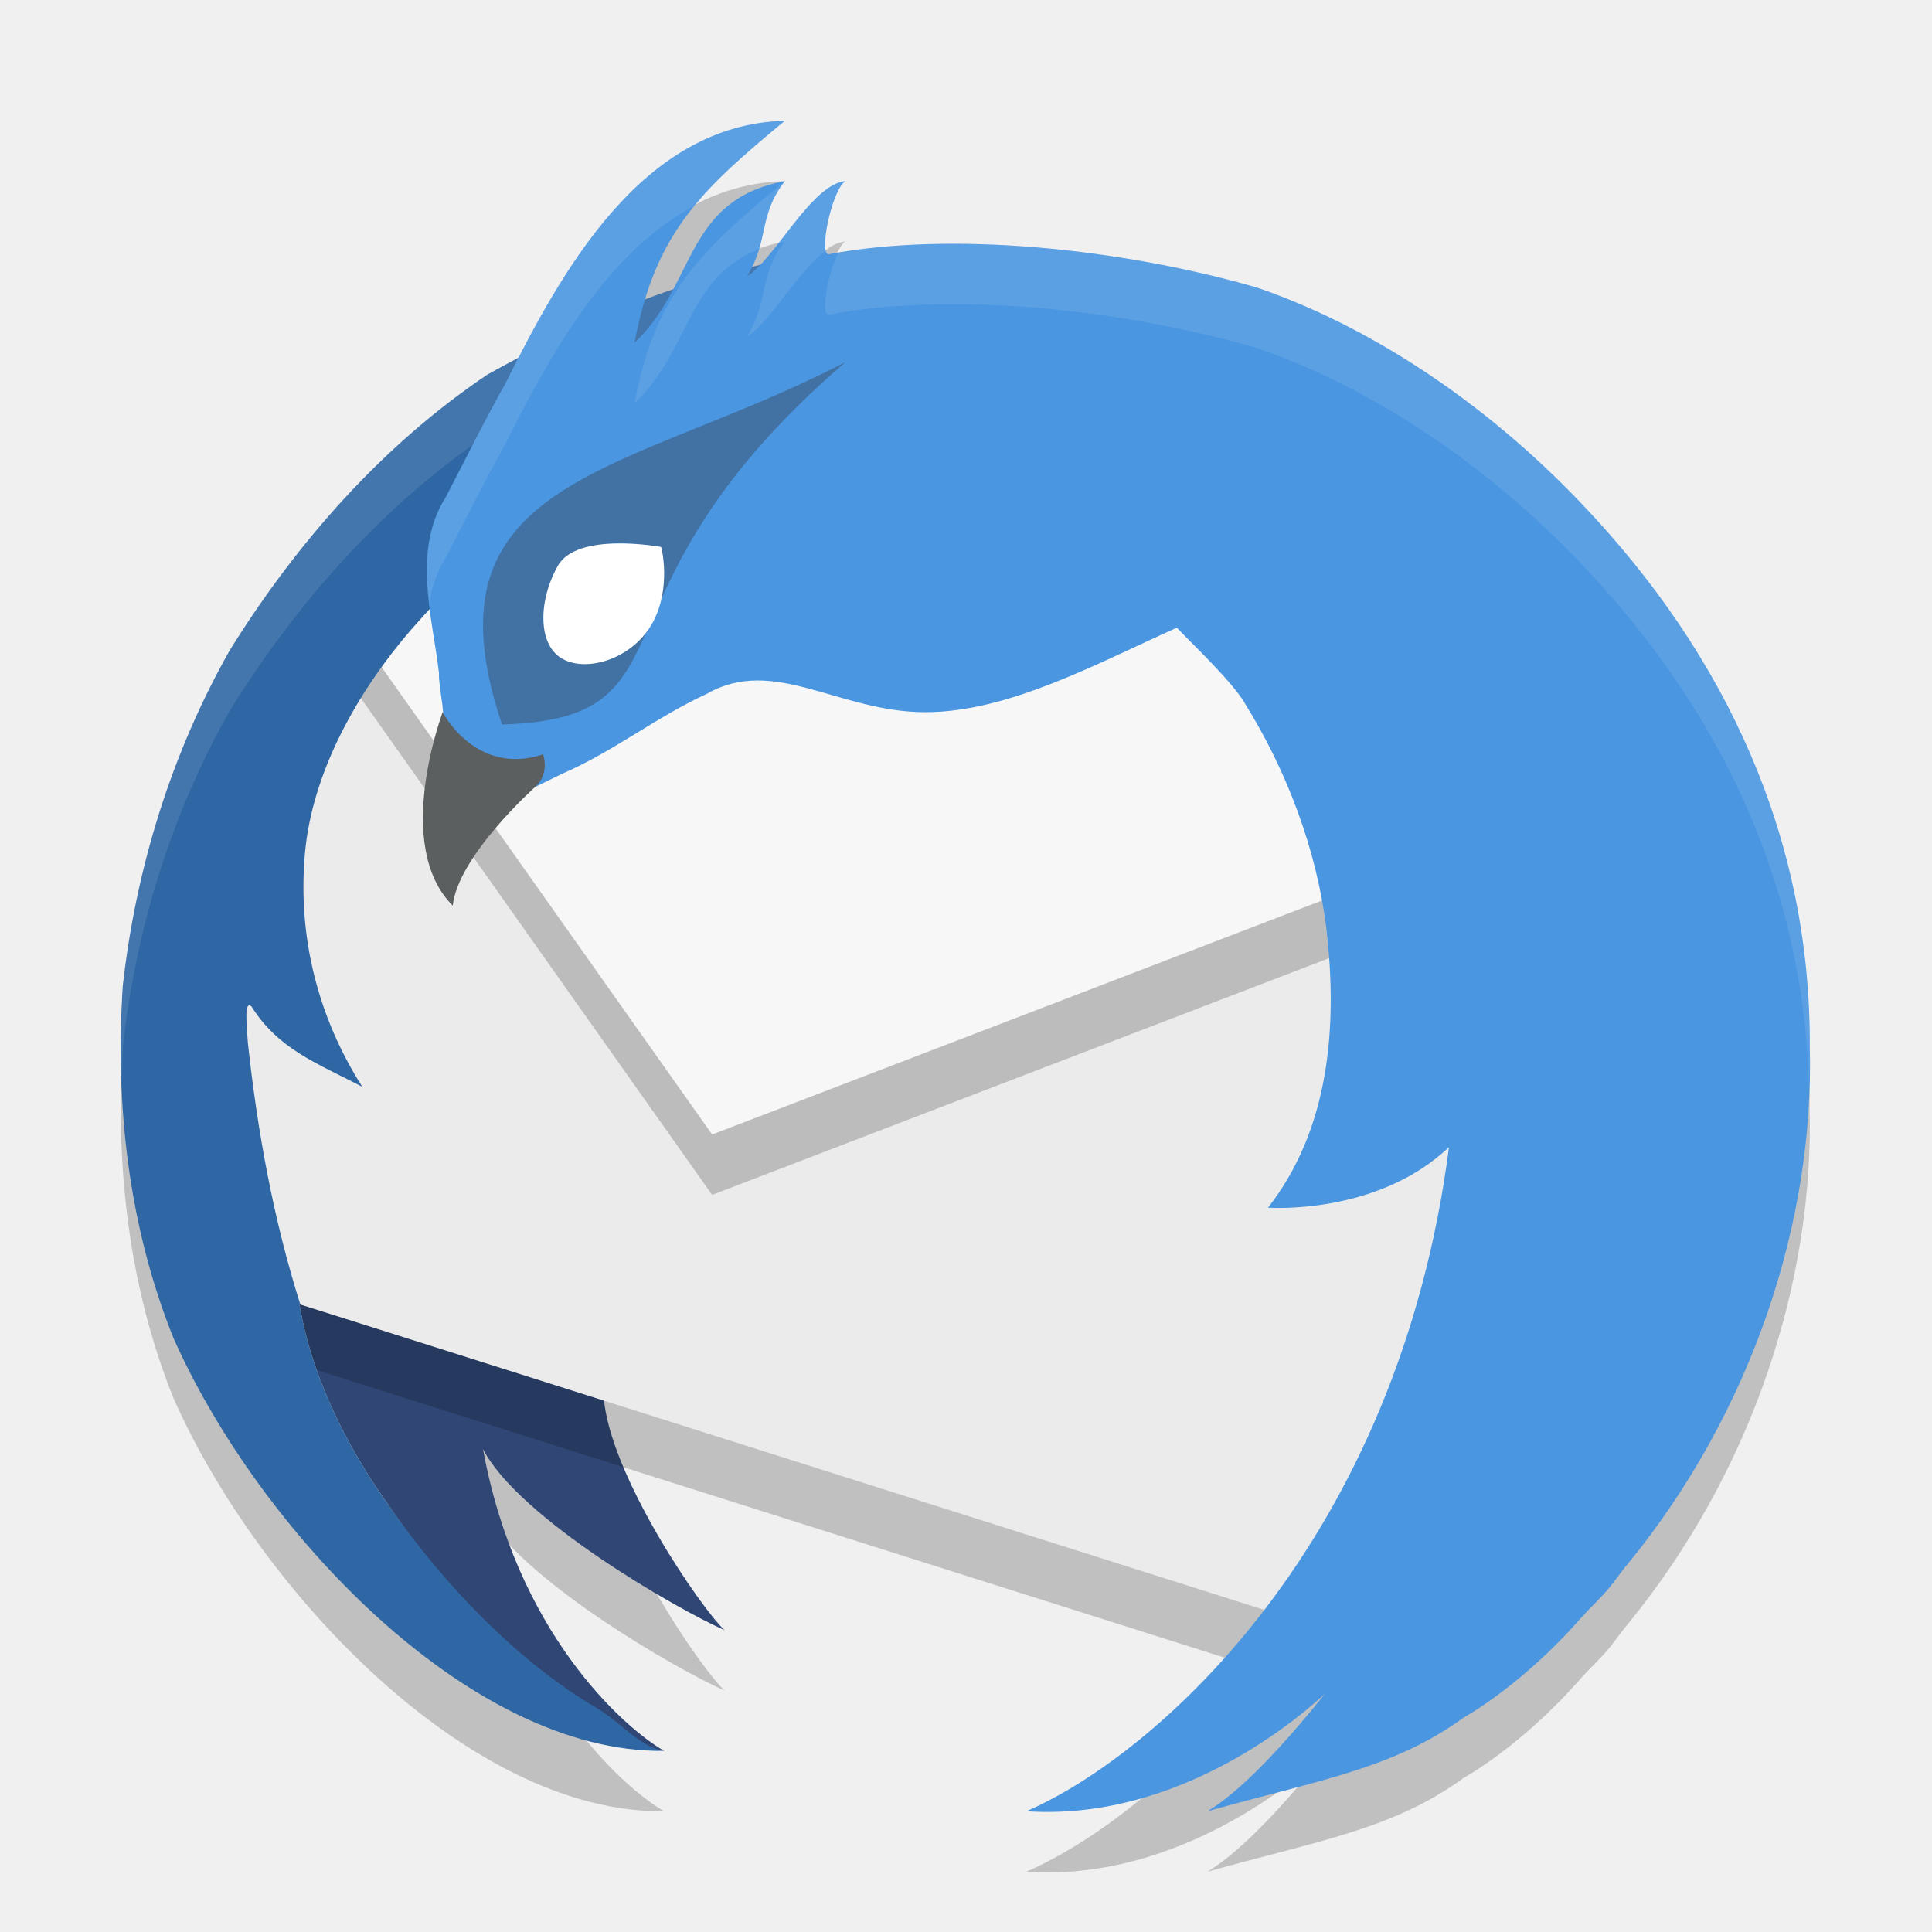
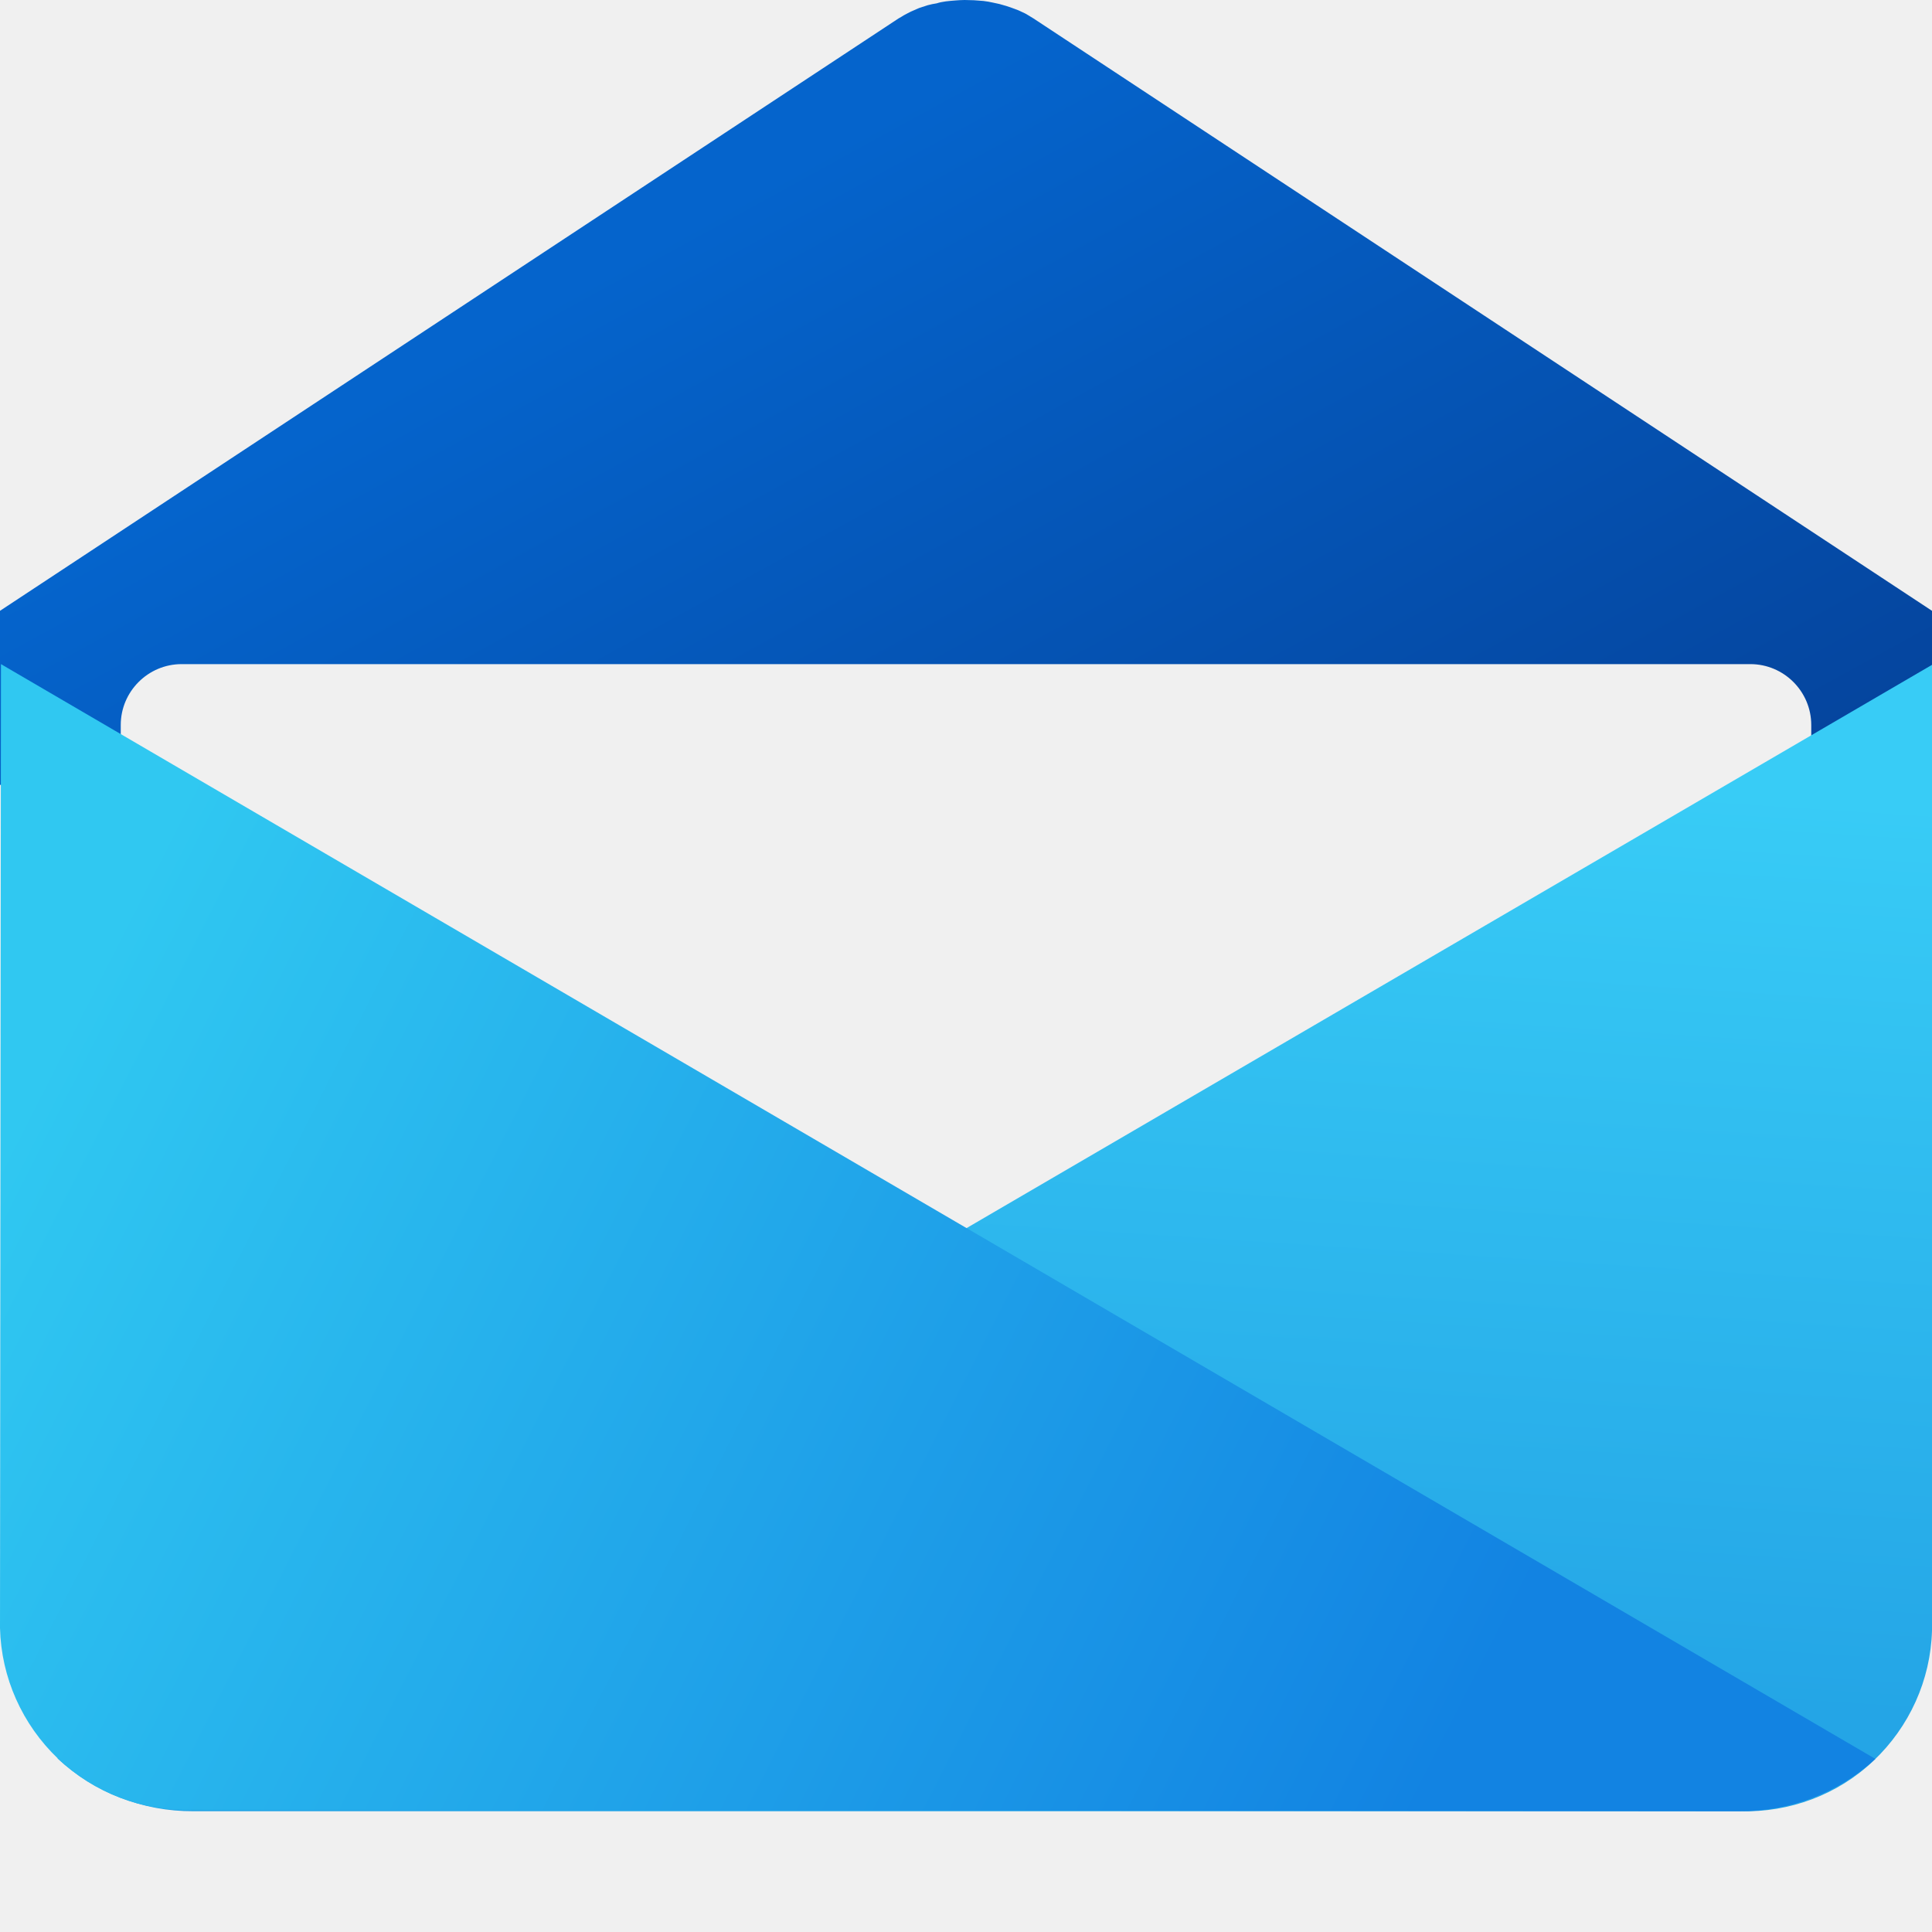
- <svg xmlns="http://www.w3.org/2000/svg" width="32" height="32" x="0" y="0" version="1.1" xml:space="preserve">
-   <path style="opacity:0.2" d="M 13,3 C 10.809,3.059 9.524,5.129 8.602,6.922 8.426,7.015 8.251,7.105 8.076,7.201 6.335,8.372 4.91,9.993 3.809,11.766 2.84,13.476 2.253,15.378 2.035,17.326 1.906,19.302 2.131,21.314 2.875,23.162 c 1.408,3.175 4.895,6.877 8.125,6.838 -0.7,-0.405 -2.452,-1.991 -3,-5 0.582,1.14 3.211,2.653 4,3 -0.392,-0.366 -1.897,-2.561 -2,-3.85 L 4.975,22.606 C 4.531,21.203 4.267,19.751 4.105,18.268 4.085,17.936 4.043,17.578 4.162,17.666 4.609,18.374 5.224,18.598 6,19 5.265,17.844 4.93,16.518 5.051,15.143 5.172,13.763 5.95,12.425 6.805,11.434 6.906,11.318 7.02,11.208 7.125,11.094 c 0.046,0.355 0.105,0.709 0.146,1.053 -0.012,0.266 0.151,0.823 0.023,0.879 -0.257,0.777 -0.504,1.781 0.111,2.459 0.195,-0.878 1.153,-1.303 1.908,-1.672 0.854,-0.371 1.545,-0.931 2.391,-1.32 1.114,-0.639 2.188,0.303 3.619,0.303 1.368,0 2.813,-0.792 4.166,-1.4 0.315,0.326 0.879,0.856 1.125,1.242 h -0.004 c 0.705,1.128 1.195,2.439 1.355,3.727 0.2,1.684 0.033,3.362 -0.963,4.637 0.021,0.003 1.805,0.13 2.996,-1 -0.85,6.57 -4.878,10.082 -7,11 2.824,0.19 5,-2 5,-2 0.411,-0.585 -0.993,1.398 -2,2 1.845,-0.517 3.082,-0.705 4.246,-1.555 -4.36e-4,0 0.946,-0.515 1.934,-1.641 0.131,-0.15 0.357,-0.359 0.492,-0.529 0.084,-0.106 0.162,-0.214 0.244,-0.32 0.014,-0.018 0.031,-0.035 0.045,-0.053 2.078,-2.542 3.089,-5.702 3.014,-8.566 C 29.989,14.864 28.58,11.851 26.213,9.36 24.501,7.558 22.557,6.357 20.807,5.76 18.538,5.109 15.74,4.83 13.738,5.209 13.549,5.273 13.766,4.167 14,4 c -0.499,0.047 -1.03,1.003 -1.463,1.416 -0.031,0.007 -0.07,0.014 -0.1,0.021 C 12.704,4.903 12.587,4.538 13,4 11.801,4.224 11.566,5.008 11.15,5.791 10.992,5.845 10.839,5.91 10.684,5.969 11.078,4.663 11.794,3.997 13,3 Z" />
-   <path style="fill:none" d="m 40.404,-54.312 a 20.426,20.426 0 1 1 40.154,-7.522 20.426,20.426 0 1 1 -40.154,7.522 z" />
-   <path style="fill:#304776" d="M 6.426,24.918 C 7.641,26.665 9.21,28.724 11,29 10.3,28.595 8.548,27.009 8,24 c 0.582,1.14 3.211,2.653 4,3 -0.392,-0.366 -1.897,-2.561 -2,-3.85 L 4.956,21.599 c 0.031,0.048 0.143,1.451 1.471,3.318 z" />
-   <path style="opacity:0.2" d="M 24.388,13.494 15.293,10.305 5.546,10.954 3.059,14.058 c 0.443,2.87 0.168,5.976 1.709,8.483 L 22,28 24.373,21.376 Z" />
-   <path style="fill:#ebebeb" d="M 24.388,12.494 15.293,9.305 5.546,9.954 3.059,13.058 c 0.443,2.87 0.168,5.976 1.709,8.483 L 22,27 24.373,20.376 Z" />
-   <path style="fill:#3f7da7;fill-rule:evenodd" d="M 5.779,9.768 7.421,10.002 7.872,7.805 6.971,8.244 Z" />
-   <path style="opacity:0.2" d="M 23.648,15.243 22.299,10.811 5.794,10.645 5.701,10.76 5.546,10.954 11.795,19.791 Z" />
-   <path style="fill:#f7f7f7" d="M 23.648,14.243 22.299,9.811 5.794,9.645 5.701,9.76 5.546,9.954 11.795,18.791 Z" />
-   <path style="fill:#2f67a4" d="m 15.257,4.169 c -0.002,3.96e-4 -2.075,0.01 -2.98,0.301 -1.508,0.348 -2.861,0.99 -4.202,1.733 -1.741,1.17 -3.166,2.791 -4.267,4.564 -0.969,1.71 -1.555,3.611 -1.774,5.56 -0.13,1.976 0.096,3.989 0.84,5.837 C 4.283,25.338 7.77,29.04 11,29 10.59,28.937 10.277,28.521 9.892,28.296 8.595,27.538 7.363,26.265 6.426,24.918 5.099,23.051 4.987,21.648 4.956,21.6 l 0.018,0.005 C 4.53,20.202 4.266,18.752 4.105,17.268 4.084,16.937 4.043,16.577 4.162,16.666 4.609,17.374 5.224,17.598 6,18 5.265,16.843 4.929,15.517 5.05,14.142 5.171,12.762 5.95,11.425 6.805,10.434 9.044,7.869 12.313,5.795 15.257,4.169 Z" />
-   <path style="opacity:0.1;fill:#ffffff" d="m 15.258,4.168 c -0.002,3.96e-4 -2.075,0.01 -2.98,0.301 -1.508,0.348 -2.861,0.989 -4.201,1.732 -1.741,1.17 -3.167,2.791 -4.268,4.564 -0.969,1.71 -1.555,3.612 -1.773,5.561 -0.037,0.559 -0.038,1.119 -0.014,1.68 0.005,-0.227 -0.001,-0.454 0.014,-0.68 C 2.253,15.377 2.84,13.475 3.809,11.766 4.91,9.992 6.335,8.371 8.076,7.201 9.417,6.458 10.769,5.817 12.277,5.469 12.554,5.38 12.941,5.323 13.344,5.279 13.987,4.892 14.631,4.514 15.258,4.168 Z" />
-   <path style="fill:#4a96e1" d="M 13,2 C 10.63,2.063 9.3,4.49 8.366,6.363 8.029,6.958 7.681,7.665 7.387,8.227 6.825,9.113 7.155,10.177 7.271,11.147 c -0.012,0.266 0.15,0.823 0.023,0.88 -0.257,0.777 -0.502,1.779 0.113,2.457 0.195,-0.878 1.153,-1.301 1.908,-1.67 0.854,-0.371 1.545,-0.932 2.39,-1.321 1.114,-0.639 2.189,0.303 3.62,0.303 1.368,0 2.813,-0.791 4.166,-1.399 0.315,0.326 0.878,0.855 1.125,1.242 h -0.004 c 0.705,1.128 1.195,2.44 1.355,3.727 0.2,1.684 0.033,3.36 -0.963,4.635 -1.18e-4,2e-5 -0.008,0.002 -0.008,0.002 2.3e-5,0 0.007,-1.8e-5 0.007,0 C 21.024,20.004 22.809,20.13 24,19 c -0.85,6.57 -4.878,10.082 -7,11 2.824,0.19 5,-2 5,-2 0.411,-0.585 -0.993,1.398 -2,2 1.845,-0.517 3.081,-0.705 4.246,-1.554 -4.36e-4,0 0.946,-0.515 1.934,-1.641 0.131,-0.15 0.357,-0.358 0.492,-0.528 0.084,-0.106 0.162,-0.215 0.244,-0.321 0.014,-0.018 0.031,-0.034 0.045,-0.052 2.078,-2.542 3.09,-5.702 3.015,-8.566 0.015,-3.472 -1.394,-6.486 -3.762,-8.977 C 24.502,6.558 22.558,5.355 20.807,4.759 18.538,4.108 15.74,3.83 13.738,4.209 13.548,4.272 13.766,3.166 14,3 13.439,3.053 12.83,4.297 12.375,4.574 12.749,3.955 12.551,3.584 13,3 11.331,3.312 11.536,4.704 10.51,5.677 10.848,3.869 11.593,3.164 13,2 Z" />
-   <path style="fill:#4271a3" d="M 8.31,12 C 11.644,11.904 9.551,9.838 14,6 10.375,7.877 6.925,7.874 8.315,12 h -0.004 z" />
-   <path style="fill:#ffffff" d="M 10.806,10.319 C 10.486,10.903 9.741,11.139 9.328,10.919 8.906,10.699 8.909,9.964 9.235,9.38 9.55,8.797 10.942,9.059 10.949,9.059 c 0.007,0 0.177,0.679 -0.143,1.261 z" />
-   <path style="fill:#5c5f60" d="m 8.91,12.984 c 0,0 0.18,-0.173 0.086,-0.49 C 7.877,12.864 7.328,11.793 7.332,11.793 7.336,11.793 6.493,14 7.499,15 7.586,14.176 8.869,13.027 8.873,13.027" />
-   <path style="opacity:0.1;fill:#ffffff" d="M 13,2 C 10.63,2.063 9.299,4.49 8.365,6.363 8.029,6.959 7.681,7.664 7.387,8.227 7.044,8.767 7.041,9.374 7.111,9.984 7.155,9.723 7.234,9.467 7.387,9.227 7.681,8.664 8.029,7.959 8.365,7.363 9.083,5.925 10.041,4.17 11.518,3.4 11.901,2.935 12.384,2.51 13,2 Z m 0,1 C 11.593,4.164 10.848,4.87 10.51,6.678 11.436,5.8 11.372,4.588 12.574,4.129 12.69,3.746 12.669,3.431 13,3 Z m 1,0 C 13.63,3.035 13.242,3.581 12.889,4.033 12.929,4.024 12.957,4.008 13,4 12.551,4.584 12.748,4.956 12.375,5.574 12.744,5.349 13.215,4.495 13.68,4.15 13.622,3.935 13.803,3.14 14,3 Z m 1.367,1.043 c -0.526,0.015 -1.022,0.065 -1.484,0.145 -0.178,0.355 -0.301,1.074 -0.145,1.021 2.002,-0.379 4.8,-0.101 7.068,0.551 1.751,0.597 3.694,1.798 5.406,3.6 2.299,2.42 3.683,5.336 3.748,8.682 0.008,-0.236 0.02,-0.473 0.014,-0.705 C 29.989,13.864 28.58,10.851 26.213,8.359 24.501,6.558 22.557,5.356 20.807,4.76 19.105,4.271 17.105,3.992 15.367,4.043 Z" />
+ <svg xmlns="http://www.w3.org/2000/svg" width="32px" height="32px" viewBox="0 0 32 32" version="1.1">
+   <defs>
+     <linearGradient id="linear0" gradientUnits="userSpaceOnUse" x1="11.619" y1="3.584" x2="21.903" y2="22.306">
+       <stop offset="0" style="stop-color:rgb(1.961%,39.216%,80%);stop-opacity:1;" />
+       <stop offset="1" style="stop-color:rgb(1.961%,23.529%,56.863%);stop-opacity:1;" />
+     </linearGradient>
+     <linearGradient id="linear1" gradientUnits="userSpaceOnUse" x1="-11.709" y1="19.308" x2="-11.46" y2="23.121" gradientTransform="matrix(3.9535,0,0,-3.9535,62.8072,103.8026)">
+       <stop offset="0" style="stop-color:rgb(14.118%,64.706%,90.196%);stop-opacity:1;" />
+       <stop offset="1" style="stop-color:rgb(21.961%,80%,96.471%);stop-opacity:1;" />
+     </linearGradient>
+     <linearGradient id="linear2" gradientUnits="userSpaceOnUse" x1="4.71" y1="-32.793" x2="43.182" y2="-52.418" gradientTransform="matrix(0.5987,0.0006,0.0006,-0.6019,-3.1181,-0.0266)">
+       <stop offset="0" style="stop-color:rgb(18.824%,78.431%,94.51%);stop-opacity:1;" />
+       <stop offset="1" style="stop-color:rgb(7.059%,51.373%,88.627%);stop-opacity:1;" />
+     </linearGradient>
+   </defs>
+   <g id="surface1">
+     <path style=" stroke:none;fill-rule:nonzero;fill:url(#linear0);" d="M 32 10.117 L 17.117 0.305 C 17.078 0.281 17.039 0.258 17 0.234 C 16.961 0.211 16.914 0.195 16.871 0.172 C 16.828 0.156 16.781 0.137 16.734 0.121 C 16.688 0.105 16.641 0.09 16.594 0.078 C 16.547 0.062 16.492 0.055 16.445 0.043 C 16.395 0.031 16.344 0.023 16.289 0.016 C 16.238 0.012 16.188 0.008 16.133 0.004 C 16.082 0.004 16.031 0 15.977 0 C 15.922 0 15.875 0.004 15.82 0.008 C 15.77 0.012 15.719 0.016 15.664 0.023 C 15.613 0.031 15.562 0.039 15.516 0.055 C 15.465 0.062 15.414 0.074 15.367 0.086 C 15.316 0.102 15.27 0.117 15.223 0.133 C 15.18 0.152 15.133 0.172 15.09 0.191 C 15.047 0.211 15.008 0.234 14.969 0.254 C 14.938 0.273 14.914 0.289 14.883 0.305 L 0 10.117 L 0 13 L 32 13 Z M 32 10.117 " />
+     <path style=" stroke:none;fill-rule:nonzero;fill:rgb(94.118%,94.118%,94.118%);fill-opacity:1;" d="M 3.008 11 L 28.992 11 C 29.547 11 30 11.453 30 12.008 L 30 20.992 C 30 21.547 29.547 22 28.992 22 L 3.008 22 C 2.453 22 2 21.547 2 20.992 L 2 12.008 C 2 11.453 2.453 11 3.008 11 Z M 3.008 11 " />
+     <path style=" stroke:none;fill-rule:nonzero;fill:url(#linear1);" d="M 0.953 29.125 C 1.562 29.691 2.367 30.004 3.203 30 L 28.82 30 C 29.641 30.023 30.438 29.727 31.031 29.164 C 31.625 28.602 31.977 27.828 32 27.008 L 32 11.012 Z M 0.953 29.125 " />
+     <path style=" stroke:none;fill-rule:nonzero;fill:url(#linear2);" d="M 31.062 29.133 C 30.445 29.703 29.633 30.008 28.797 30 L 3.172 29.977 C 2.352 30 1.555 29.695 0.961 29.129 C 0.367 28.562 0.02 27.785 0 26.965 L 0.016 11 Z M 31.062 29.133 " />
+   </g>
</svg>
